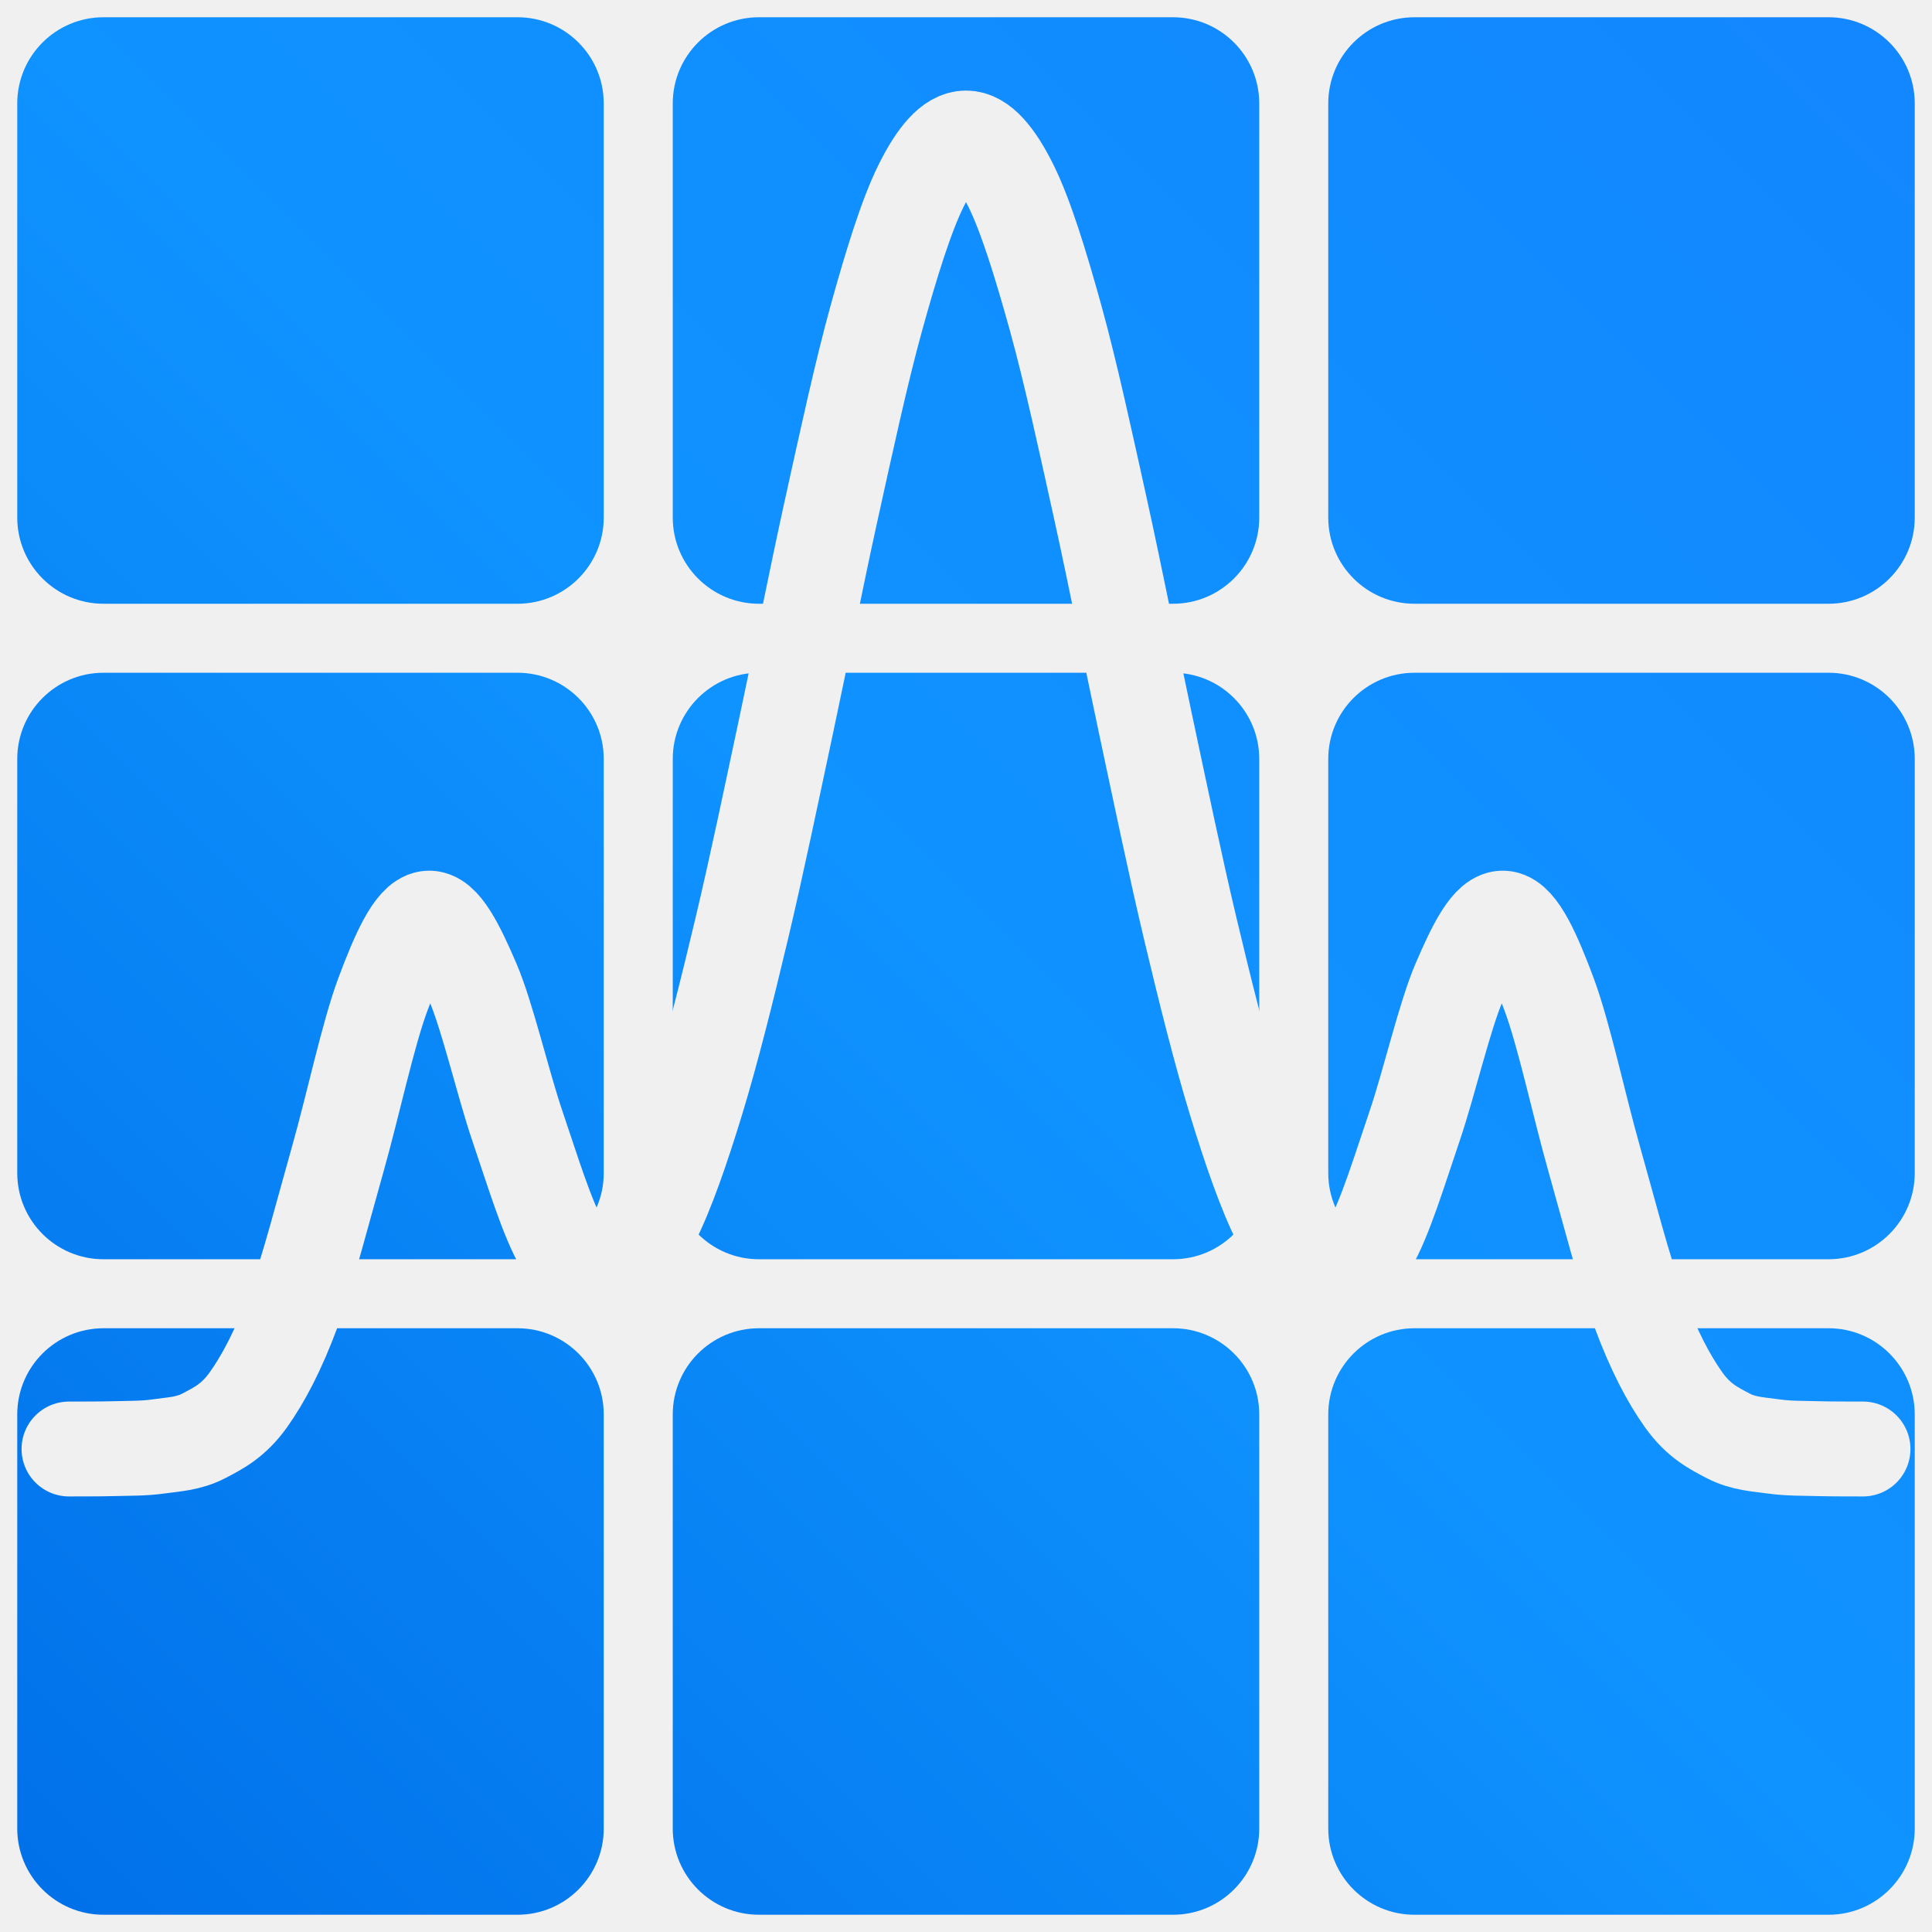
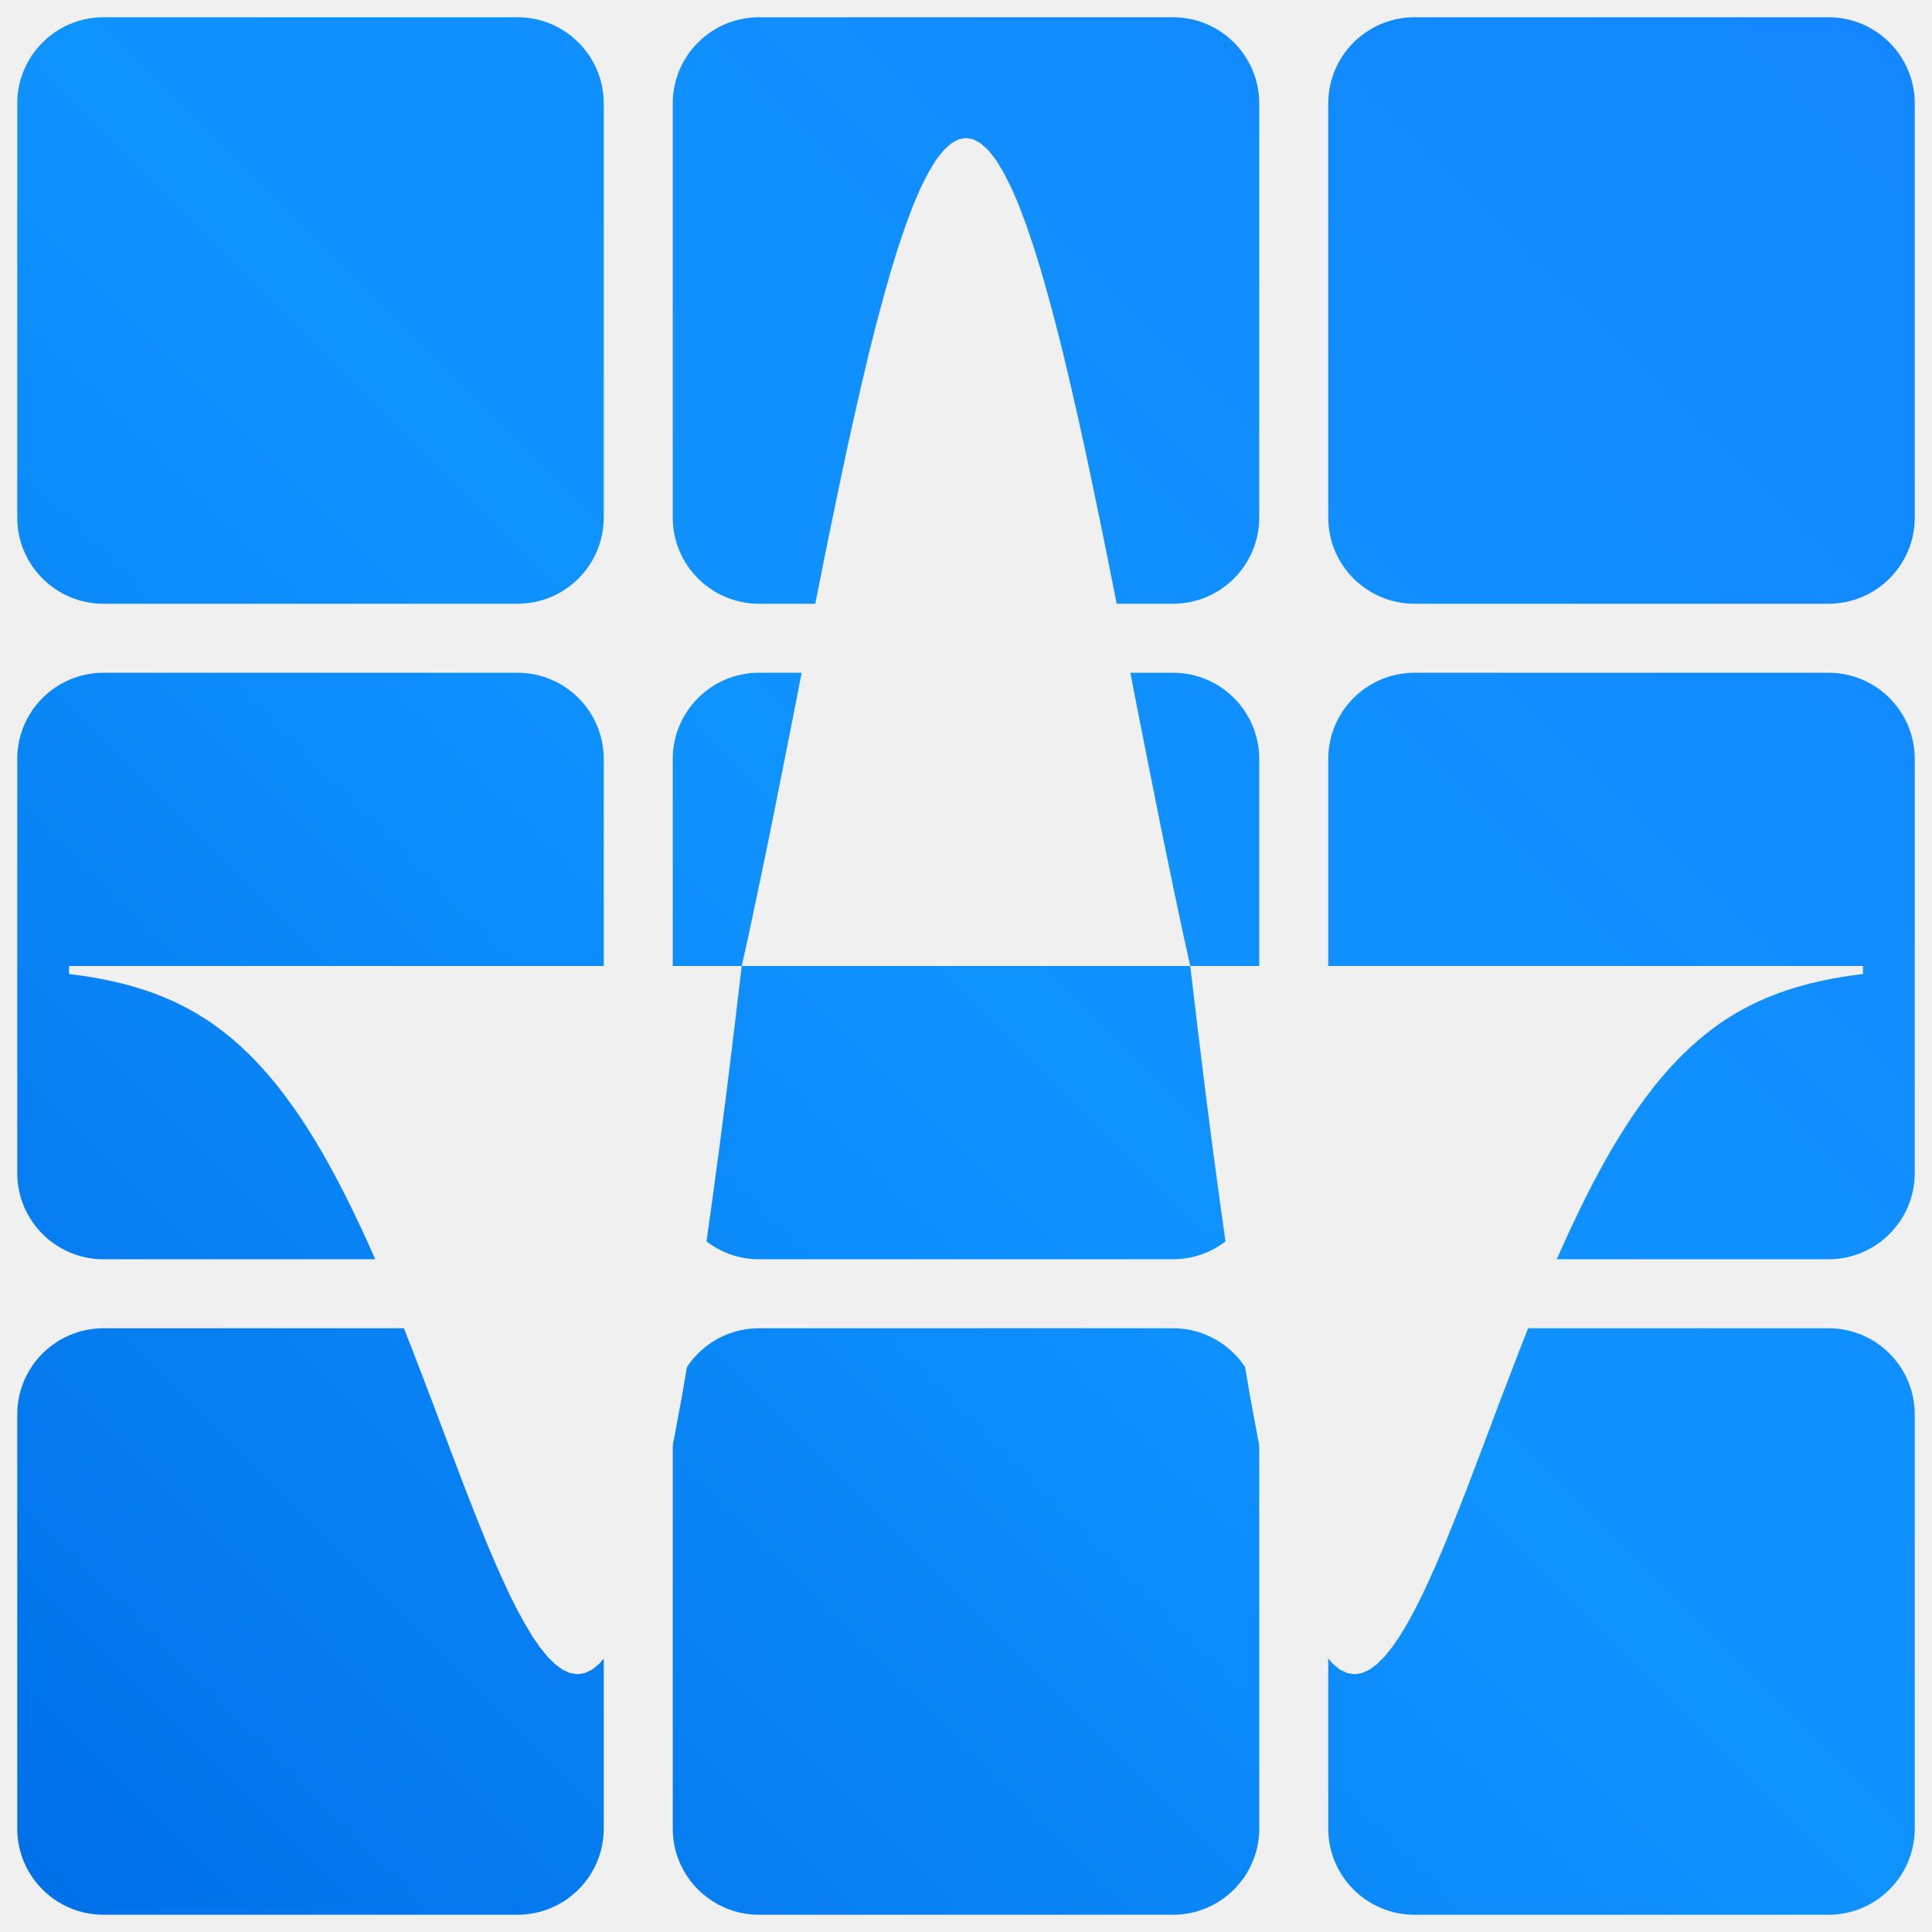
<svg xmlns="http://www.w3.org/2000/svg" width="224" height="224" viewBox="0 0 224 224">
  <defs>
    <linearGradient id="soundadam-blue" x1="0%" y1="100%" x2="100%" y2="0%">
      <stop offset="0" stop-color="#006fe8" />
      <stop offset="0.5" stop-color="#0f93ff" />
      <stop offset="1" stop-color="#1386ff" />
    </linearGradient>
    <mask id="mark-cutout" maskUnits="userSpaceOnUse" x="0" y="0" width="224" height="224">
      <g fill="#ffffff">
        <rect x="2" y="2" width="68" height="68" rx="10" />
        <rect x="78" y="2" width="68" height="68" rx="10" />
        <rect x="154" y="2" width="68" height="68" rx="10" />
        <rect x="2" y="78" width="68" height="68" rx="10" />
        <rect x="78" y="78" width="68" height="68" rx="10" />
        <rect x="154" y="78" width="68" height="68" rx="10" />
        <rect x="2" y="154" width="68" height="68" rx="10" />
        <rect x="78" y="154" width="68" height="68" rx="10" />
        <rect x="154" y="154" width="68" height="68" rx="10" />
      </g>
-       <path d="M8.00 168.00 C8.87 167.99 11.47 168.01 13.20 167.96 C14.93 167.91 16.67 167.95 18.40 167.70 C20.13 167.46 21.87 167.39 23.60 166.49 C25.33 165.59 27.07 164.72 28.80 162.29 C30.53 159.86 32.27 156.58 34.00 151.90 C35.73 147.23 37.47 140.35 39.20 134.25 C40.93 128.14 42.67 119.90 44.40 115.27 C46.13 110.64 47.87 106.70 49.60 106.46 C51.33 106.22 53.07 109.81 54.80 113.83 C56.53 117.85 58.27 125.50 60.00 130.59 C61.73 135.68 63.47 141.43 65.20 144.34 C66.93 147.25 68.67 148.49 70.40 148.04 C72.13 147.60 73.87 145.09 75.60 141.67 C77.33 138.26 79.07 133.23 80.80 127.56 C82.53 121.89 84.27 114.94 86.00 107.66 C87.73 100.38 89.47 91.99 91.20 83.88 C92.93 75.78 94.67 66.86 96.40 59.03 C98.13 51.20 99.87 43.15 101.60 36.90 C103.33 30.65 105.07 25.00 106.80 21.52 C108.53 18.04 110.27 16.00 112.00 16.00 C113.73 16.00 115.47 18.04 117.20 21.52 C118.93 25.00 120.67 30.65 122.40 36.90 C124.13 43.15 125.87 51.20 127.60 59.03 C129.33 66.86 131.07 75.78 132.80 83.88 C134.53 91.99 136.27 100.38 138.00 107.66 C139.73 114.94 141.47 121.89 143.20 127.56 C144.93 133.23 146.67 138.26 148.40 141.67 C150.13 145.09 151.87 147.60 153.60 148.04 C155.33 148.49 157.07 147.25 158.80 144.34 C160.53 141.43 162.27 135.68 164.00 130.59 C165.73 125.50 167.47 117.85 169.20 113.83 C170.93 109.81 172.67 106.22 174.40 106.46 C176.13 106.70 177.87 110.64 179.60 115.27 C181.33 119.90 183.07 128.14 184.80 134.25 C186.53 140.35 188.27 147.23 190.00 151.90 C191.73 156.58 193.47 159.86 195.20 162.29 C196.93 164.72 198.67 165.59 200.40 166.49 C202.13 167.39 203.87 167.46 205.60 167.70 C207.33 167.95 209.07 167.91 210.80 167.96 C212.53 168.01 215.13 167.99 216.00 168.00" fill="none" stroke="#000000" stroke-width="11" stroke-linecap="round" stroke-linejoin="round" />
+       <path d="M8.00 112.93 L8.87 113.04 L9.73 113.16 L10.60 113.30 L11.47 113.45 L12.33 113.62 L13.20 113.81 L14.07 114.01 L14.93 114.24 L15.80 114.49 L16.67 114.76 L17.53 115.05 L18.40 115.38 L19.27 115.73 L20.13 116.11 L21.00 116.53 L21.87 116.98 L22.73 117.47 L23.60 118.00 L24.47 118.57 L25.33 119.19 L26.20 119.86 L27.07 120.57 L27.93 121.34 L28.80 122.16 L29.67 123.04 L30.53 123.97 L31.40 124.97 L32.27 126.03 L33.13 127.16 L34.00 128.35 L34.87 129.61 L35.73 130.94 L36.60 132.34 L37.47 133.81 L38.33 135.36 L39.20 136.97 L40.07 138.66 L40.93 140.41 L41.80 142.23 L42.67 144.12 L43.53 146.07 L44.40 148.08 L45.27 150.15 L46.13 152.28 L47.00 154.44 L47.87 156.65 L48.73 158.90 L49.60 161.17 L50.47 163.45 L51.33 165.75 L52.20 168.05 L53.07 170.34 L53.93 172.60 L54.80 174.83 L55.67 177.01 L56.53 179.13 L57.40 181.18 L58.27 183.13 L59.13 184.98 L60.00 186.71 L60.87 188.29 L61.73 189.73 L62.60 190.99 L63.47 192.06 L64.33 192.92 L65.20 193.57 L66.07 193.97 L66.93 194.11 L67.80 193.98 L68.67 193.57 L69.53 192.85 L70.40 191.81 L71.27 190.44 L72.13 188.73 L73.00 186.67 L73.87 184.25 L74.73 181.46 L75.60 178.29 L76.47 174.75 L77.33 170.83 L78.20 166.54 L79.07 161.86 L79.93 156.82 L80.80 151.41 L81.67 145.64 L82.53 139.54 L83.40 133.10 L84.27 126.35 L85.13 119.31 L86.00 112.00 L86.87 108.06 L87.73 104.00 L88.60 99.83 L89.47 95.59 L90.33 91.27 L91.20 86.90 L92.07 82.50 L92.93 78.09 L93.80 73.68 L94.67 69.29 L95.53 64.95 L96.40 60.68 L97.27 56.49 L98.13 52.41 L99.00 48.46 L99.87 44.65 L100.73 41.01 L101.60 37.56 L102.47 34.31 L103.33 31.28 L104.20 28.48 L105.07 25.94 L105.93 23.66 L106.80 21.66 L107.67 19.95 L108.53 18.54 L109.40 17.43 L110.27 16.64 L111.13 16.16 L112.00 16.00 L112.87 16.16 L113.73 16.64 L114.60 17.43 L115.47 18.54 L116.33 19.95 L117.20 21.66 L118.07 23.66 L118.93 25.94 L119.80 28.48 L120.67 31.28 L121.53 34.31 L122.40 37.56 L123.27 41.01 L124.13 44.65 L125.00 48.46 L125.87 52.41 L126.73 56.49 L127.60 60.68 L128.47 64.95 L129.33 69.29 L130.20 73.68 L131.07 78.09 L131.93 82.50 L132.80 86.90 L133.67 91.27 L134.53 95.59 L135.40 99.83 L136.27 104.00 L137.13 108.06 L138.00 112.00 L138.87 119.31 L139.73 126.35 L140.60 133.10 L141.47 139.54 L142.33 145.64 L143.20 151.41 L144.07 156.82 L144.93 161.86 L145.80 166.54 L146.67 170.83 L147.53 174.75 L148.40 178.29 L149.27 181.46 L150.13 184.25 L151.00 186.67 L151.87 188.73 L152.73 190.44 L153.60 191.81 L154.47 192.85 L155.33 193.57 L156.20 193.98 L157.07 194.11 L157.93 193.97 L158.80 193.57 L159.67 192.92 L160.53 192.06 L161.40 190.99 L162.27 189.73 L163.13 188.29 L164.00 186.71 L164.87 184.98 L165.73 183.13 L166.60 181.18 L167.47 179.13 L168.33 177.01 L169.20 174.83 L170.07 172.60 L170.93 170.34 L171.80 168.05 L172.67 165.75 L173.53 163.45 L174.40 161.17 L175.27 158.90 L176.13 156.65 L177.00 154.44 L177.87 152.28 L178.73 150.15 L179.60 148.08 L180.47 146.07 L181.33 144.12 L182.20 142.23 L183.07 140.41 L183.93 138.66 L184.80 136.97 L185.67 135.36 L186.53 133.81 L187.40 132.34 L188.27 130.94 L189.13 129.61 L190.00 128.35 L190.87 127.16 L191.73 126.03 L192.60 124.97 L193.47 123.97 L194.33 123.04 L195.20 122.16 L196.07 121.34 L196.93 120.57 L197.80 119.86 L198.67 119.19 L199.53 118.57 L200.40 118.00 L201.27 117.47 L202.13 116.98 L203.00 116.53 L203.87 116.11 L204.73 115.73 L205.60 115.38 L206.47 115.05 L207.33 114.76 L208.20 114.49 L209.07 114.24 L209.93 114.01 L210.80 113.81 L211.67 113.62 L212.53 113.45 L213.40 113.30 L214.27 113.16 L215.13 113.04 L216.00 112.93 L216.00 112.00 L8.00 112.00 Z" fill="#000000" />
    </mask>
  </defs>
  <rect width="224" height="224" fill="url(#soundadam-blue)" mask="url(#mark-cutout)" />
</svg>
